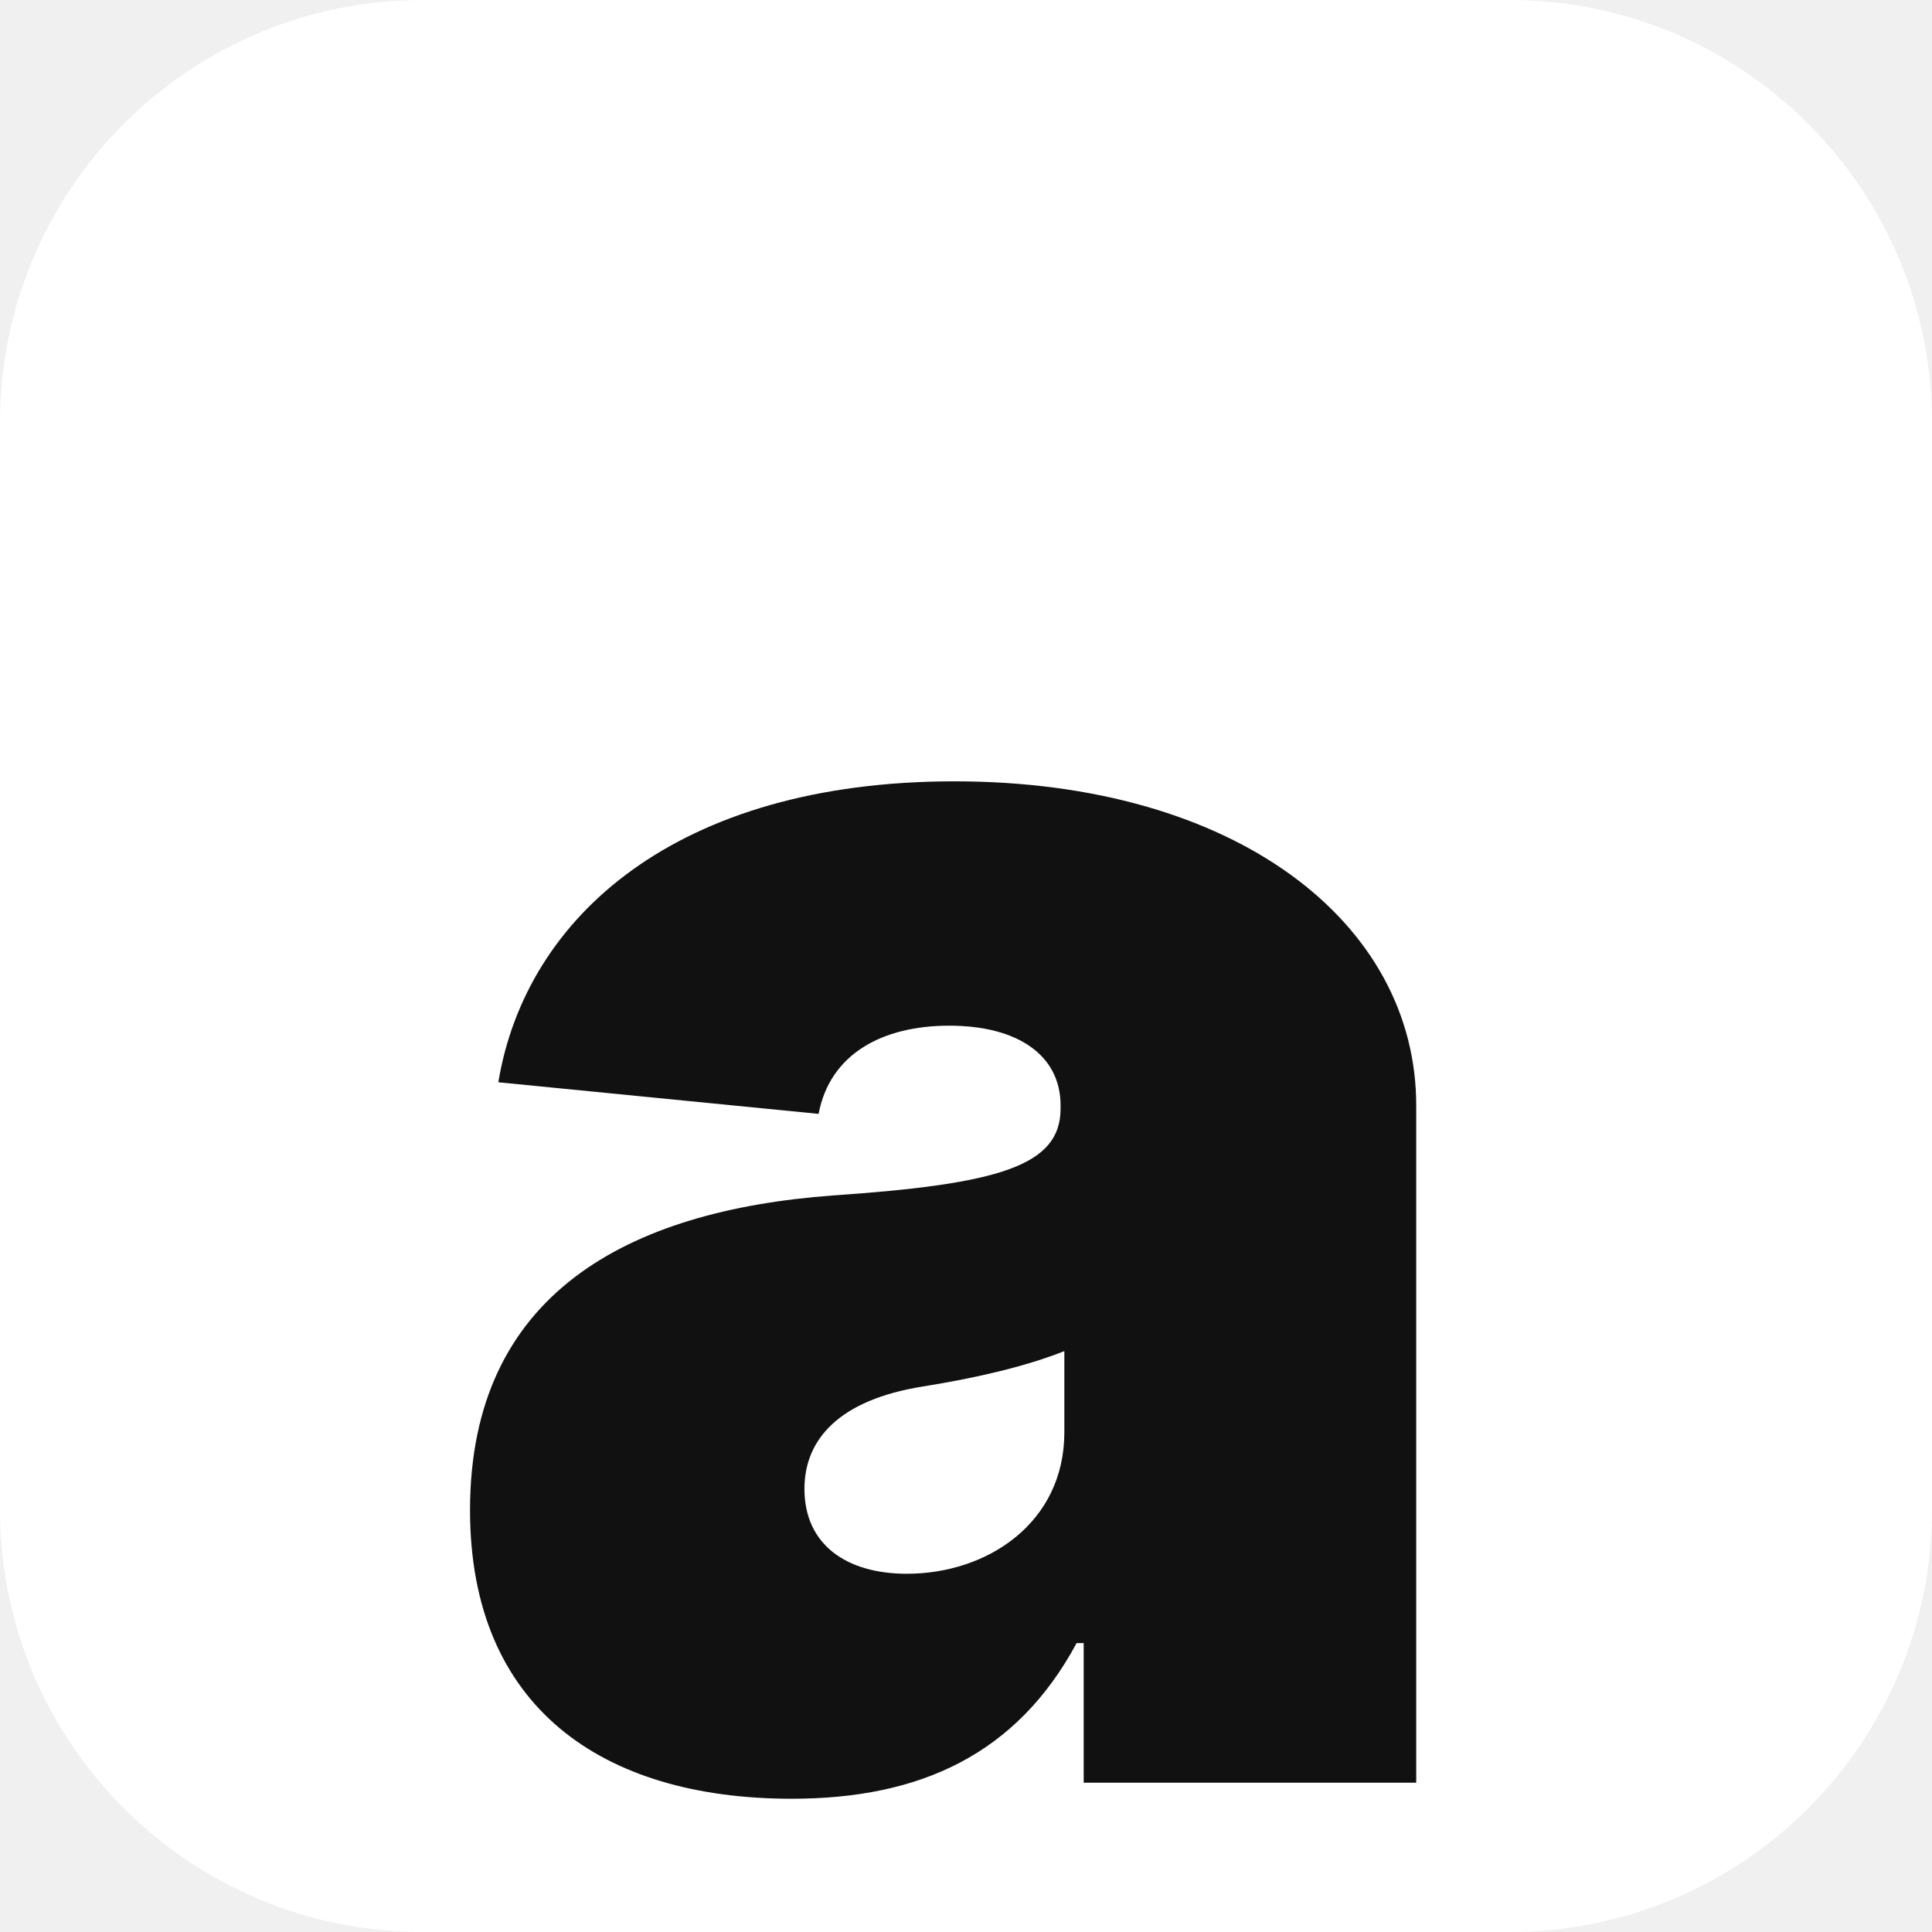
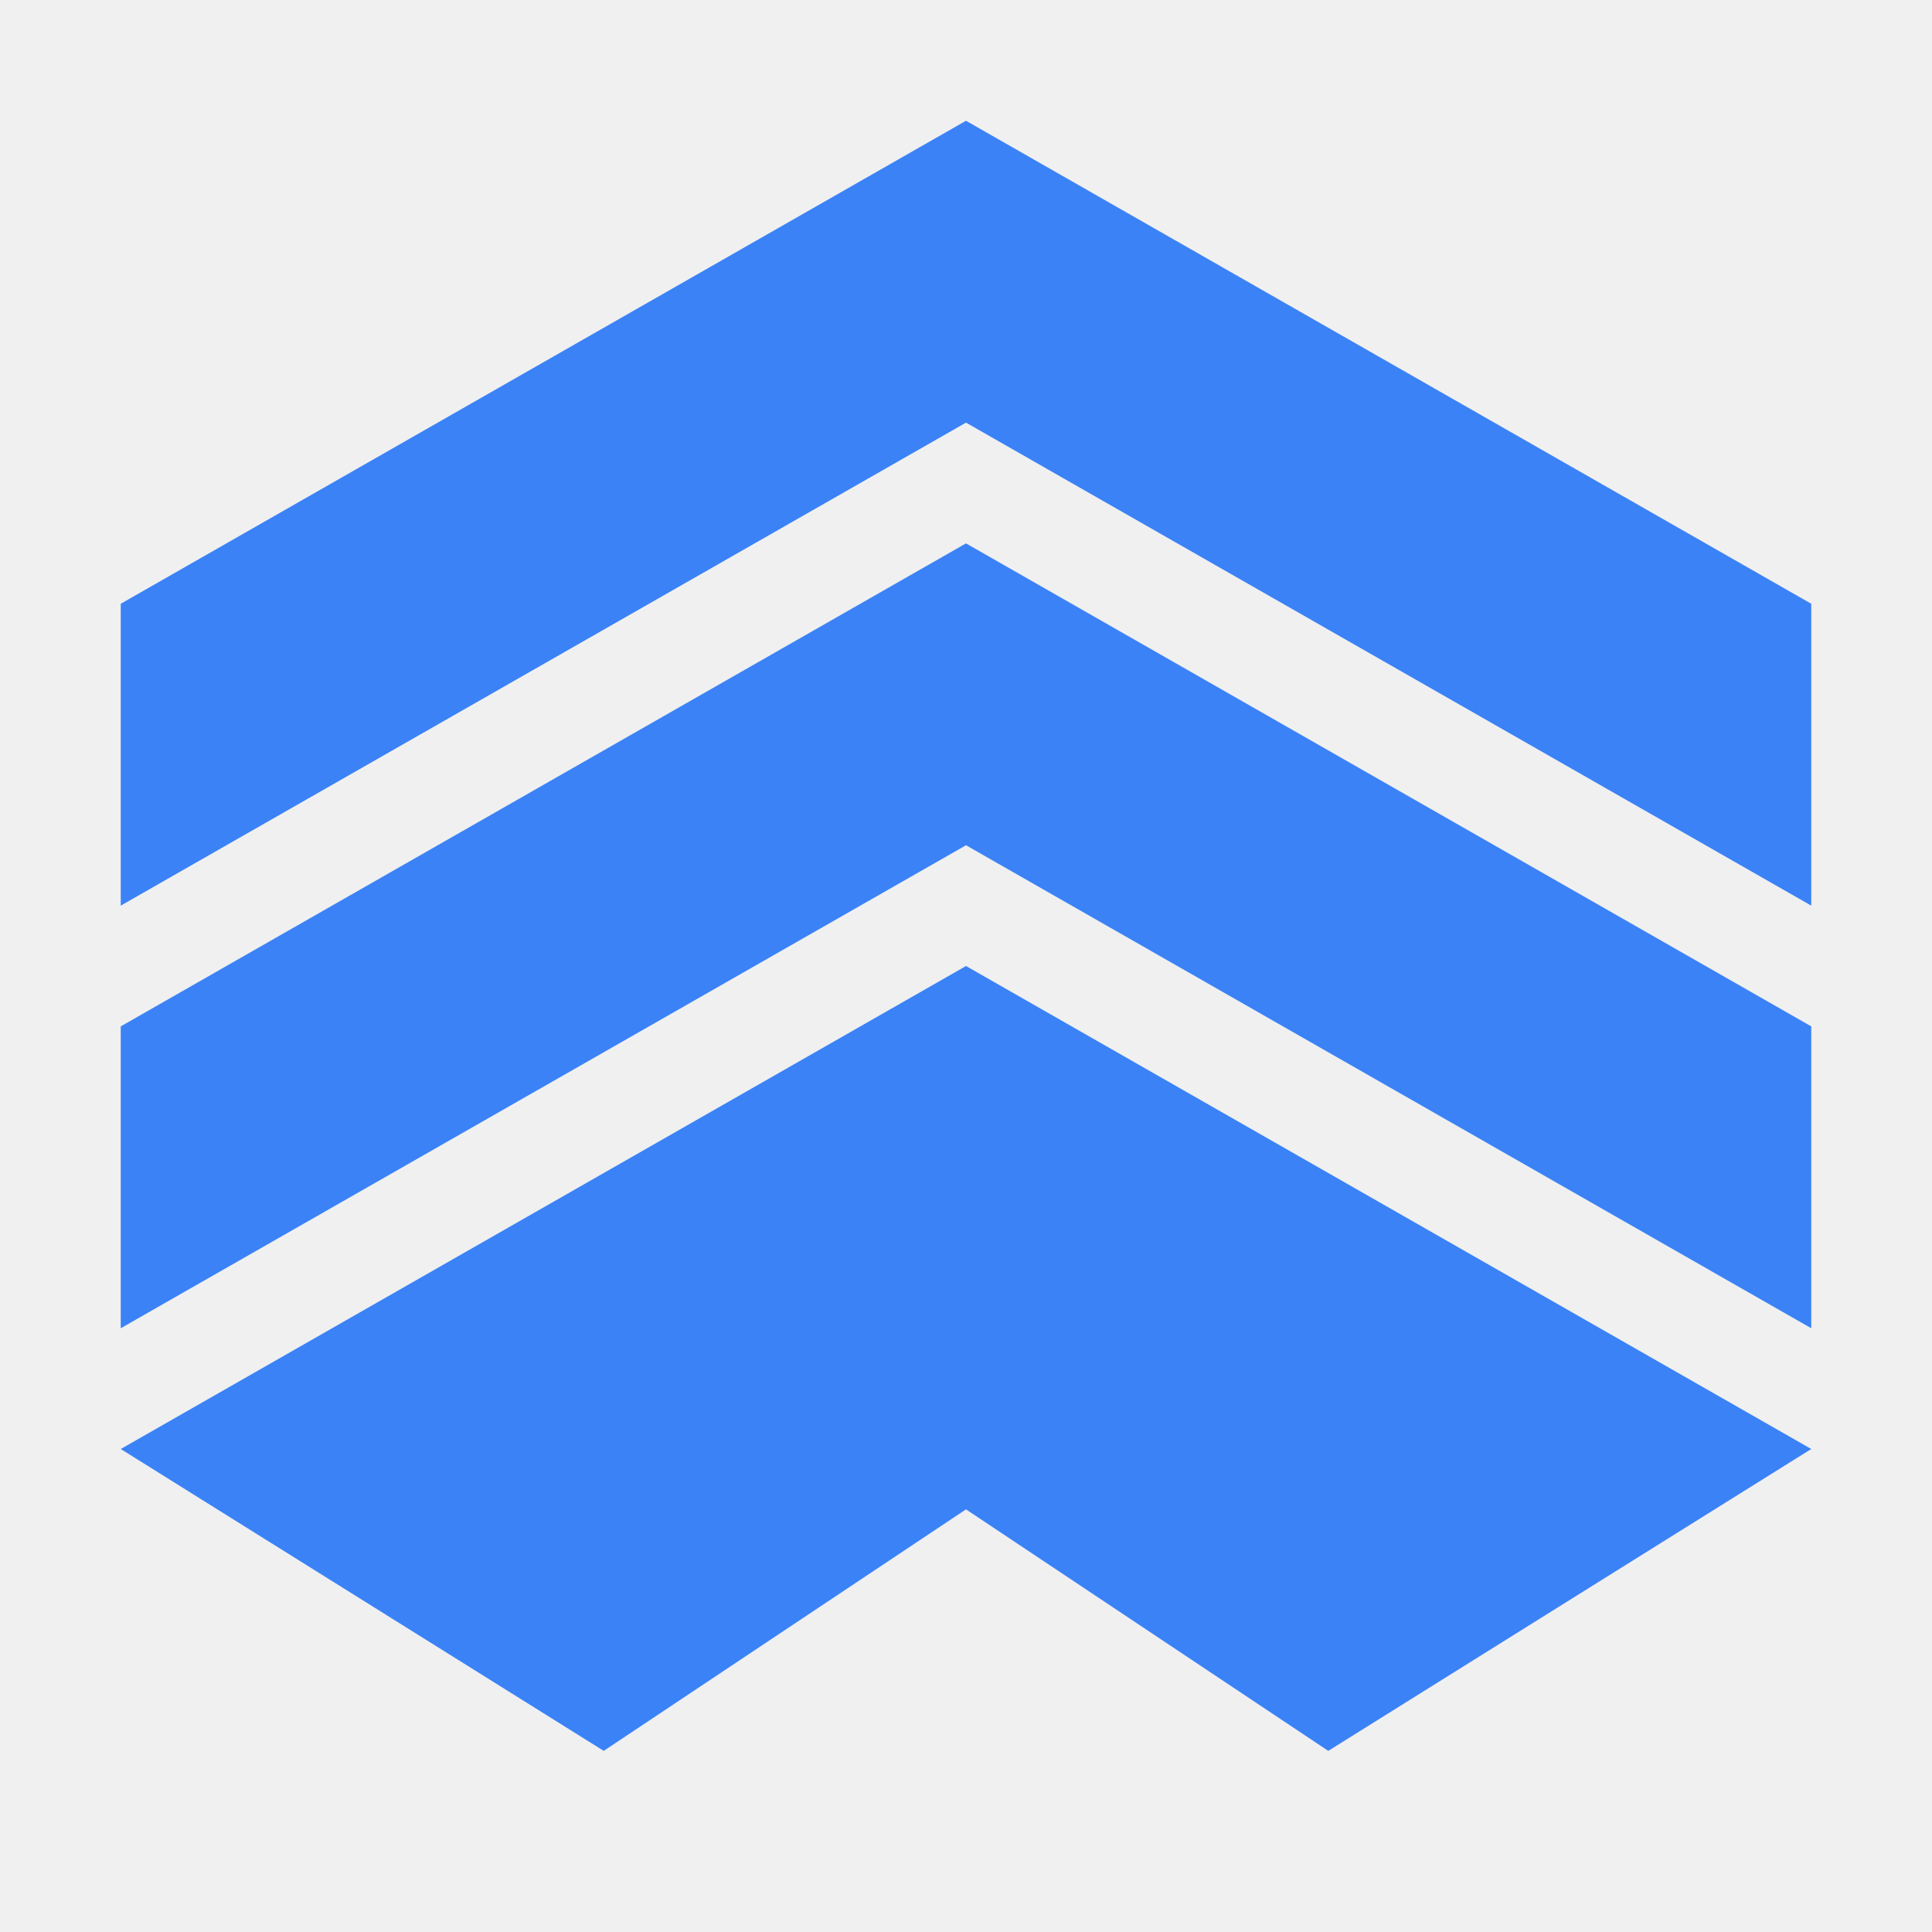
<svg xmlns="http://www.w3.org/2000/svg" width="64" height="64" viewBox="0 0 64 64" role="img" aria-label="audo favicon">
-   <rect width="64" height="64" rx="14" fill="#ffffff" />
-   <text x="32" y="36" text-anchor="middle" dominant-baseline="middle" font-family="Inter, Arial, Helvetica, sans-serif" font-weight="900" font-size="60" fill="#111111">a</text>
+   <path d="M4 20L32 4L60 20V30L32 14L4 30V20Z" fill="#3B82F6" />
+   <path d="M4 34L32 18L60 34V44L32 28L4 44V34Z" fill="#3B82F6" />
+   <path d="M4 48L32 32L60 48L44 58L32 50L20 58L4 48Z" fill="#3B82F6" />
</svg>
